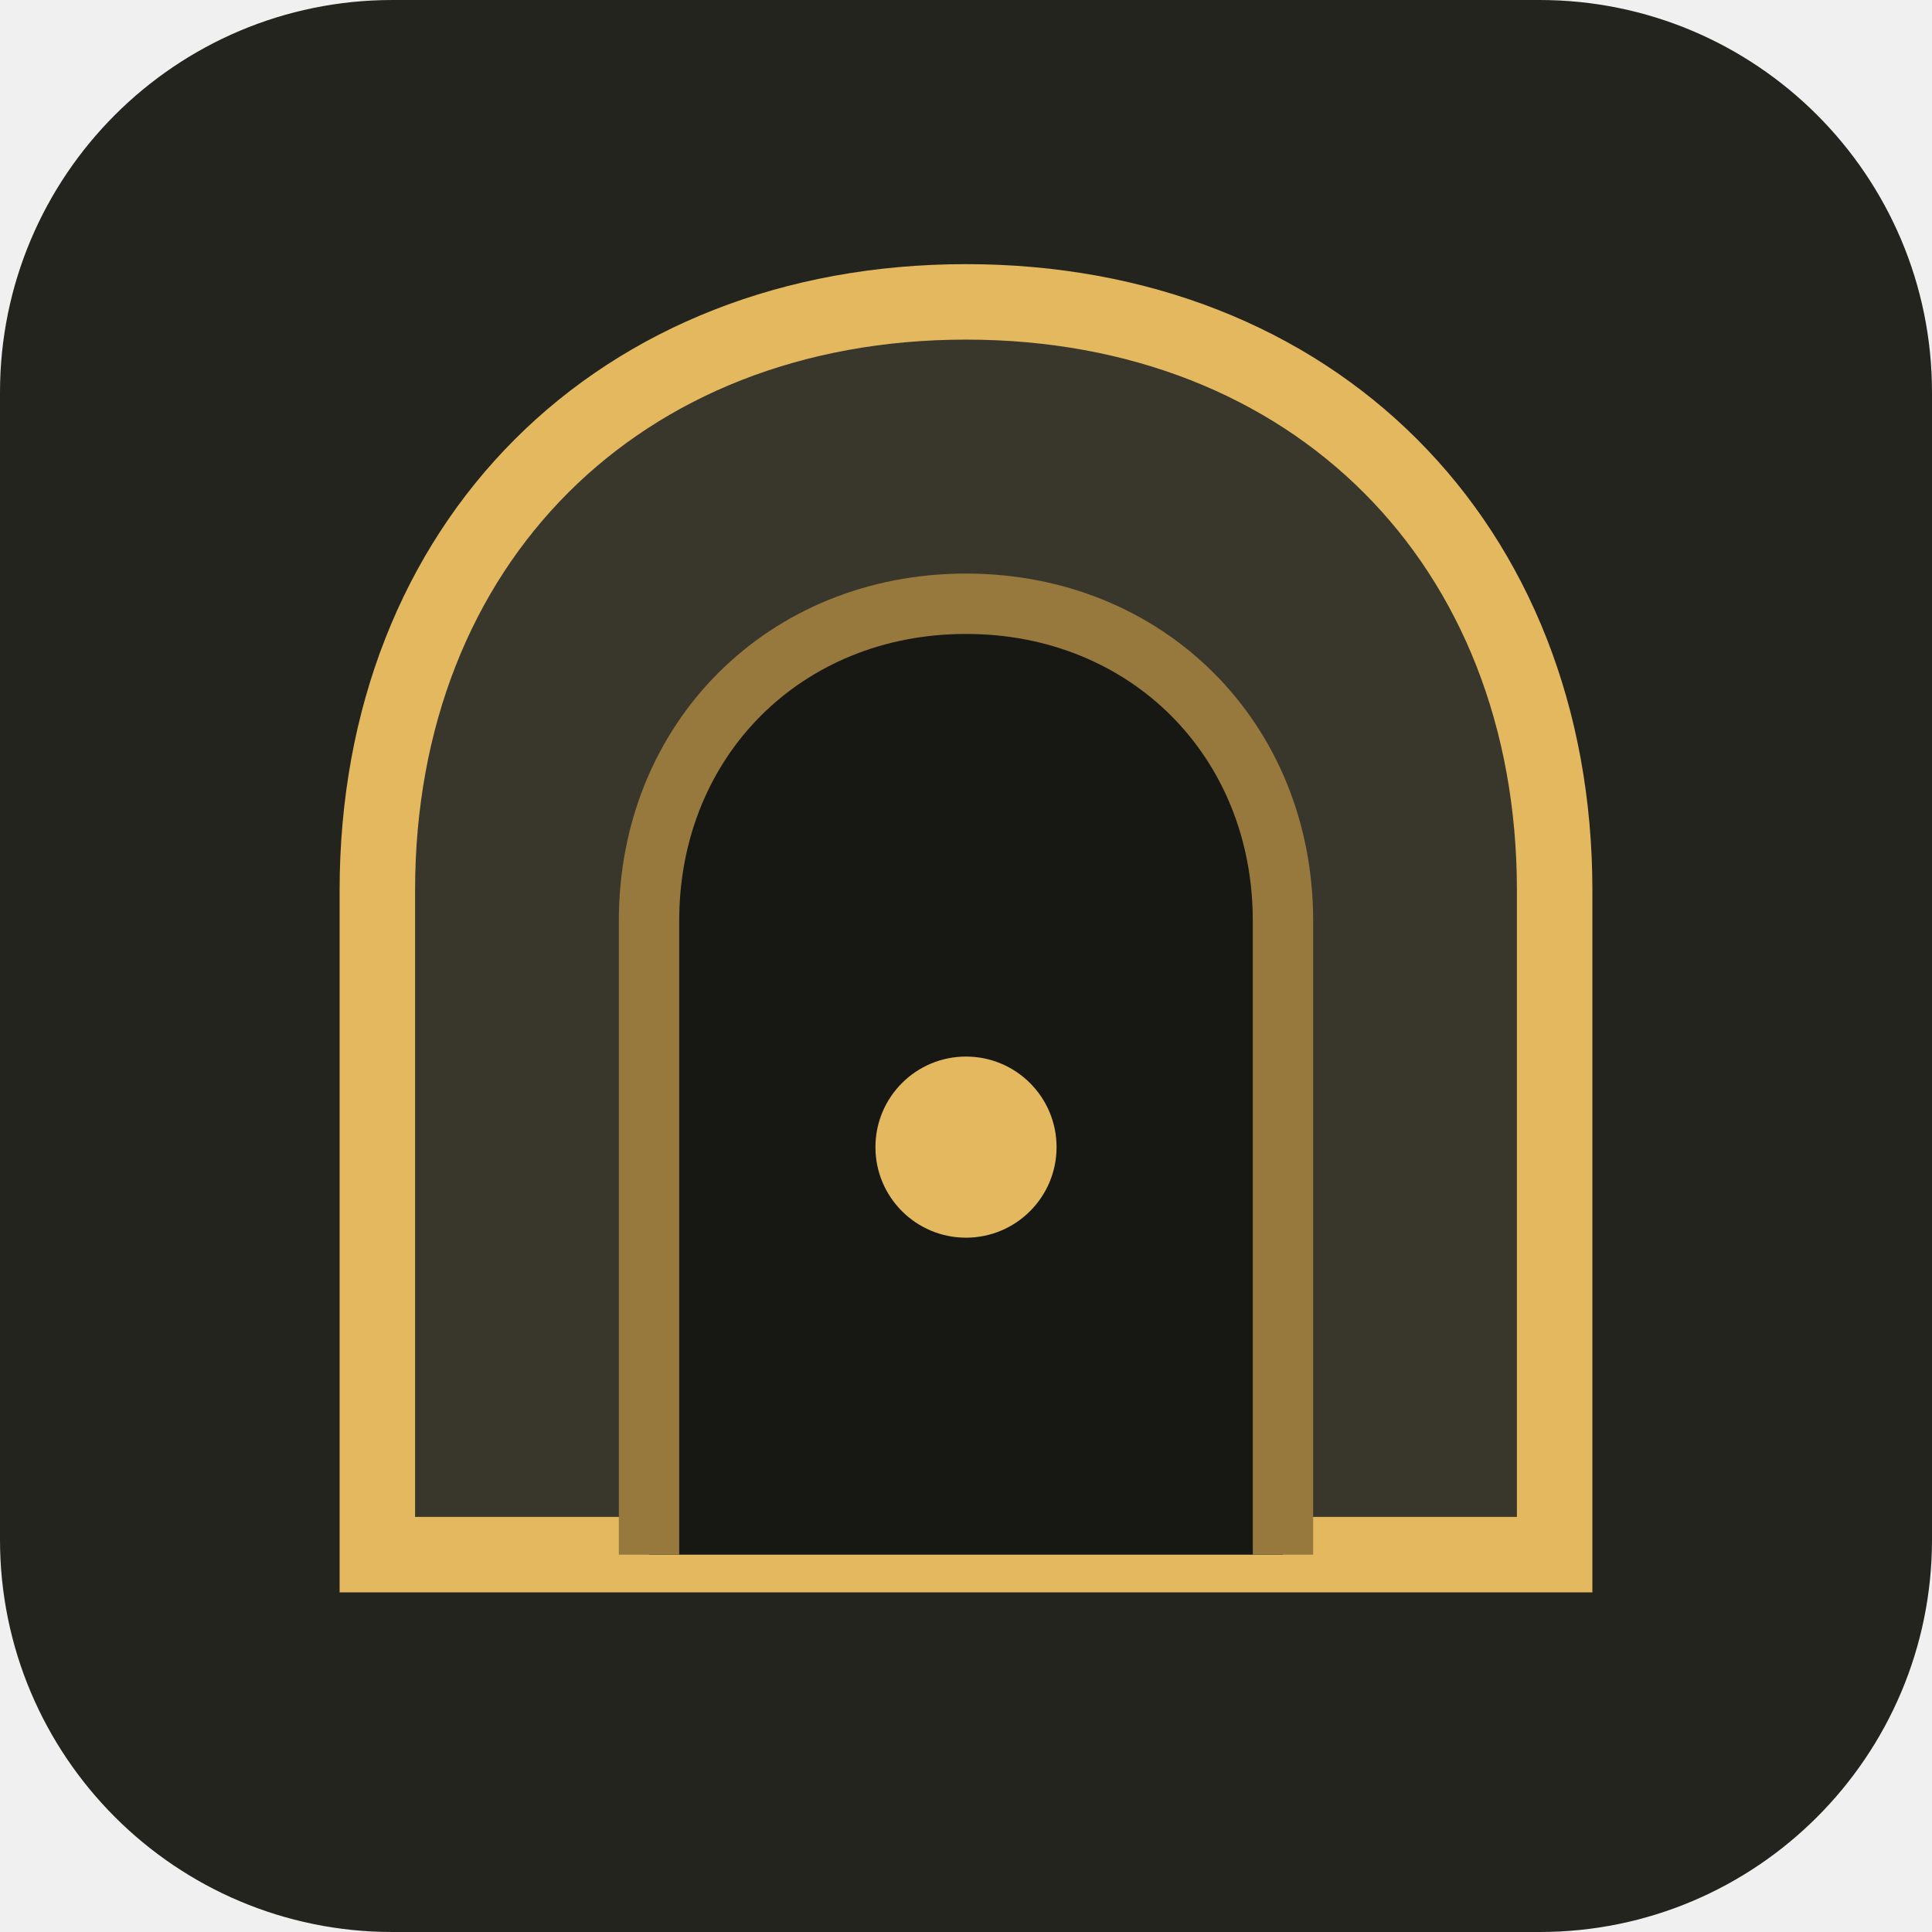
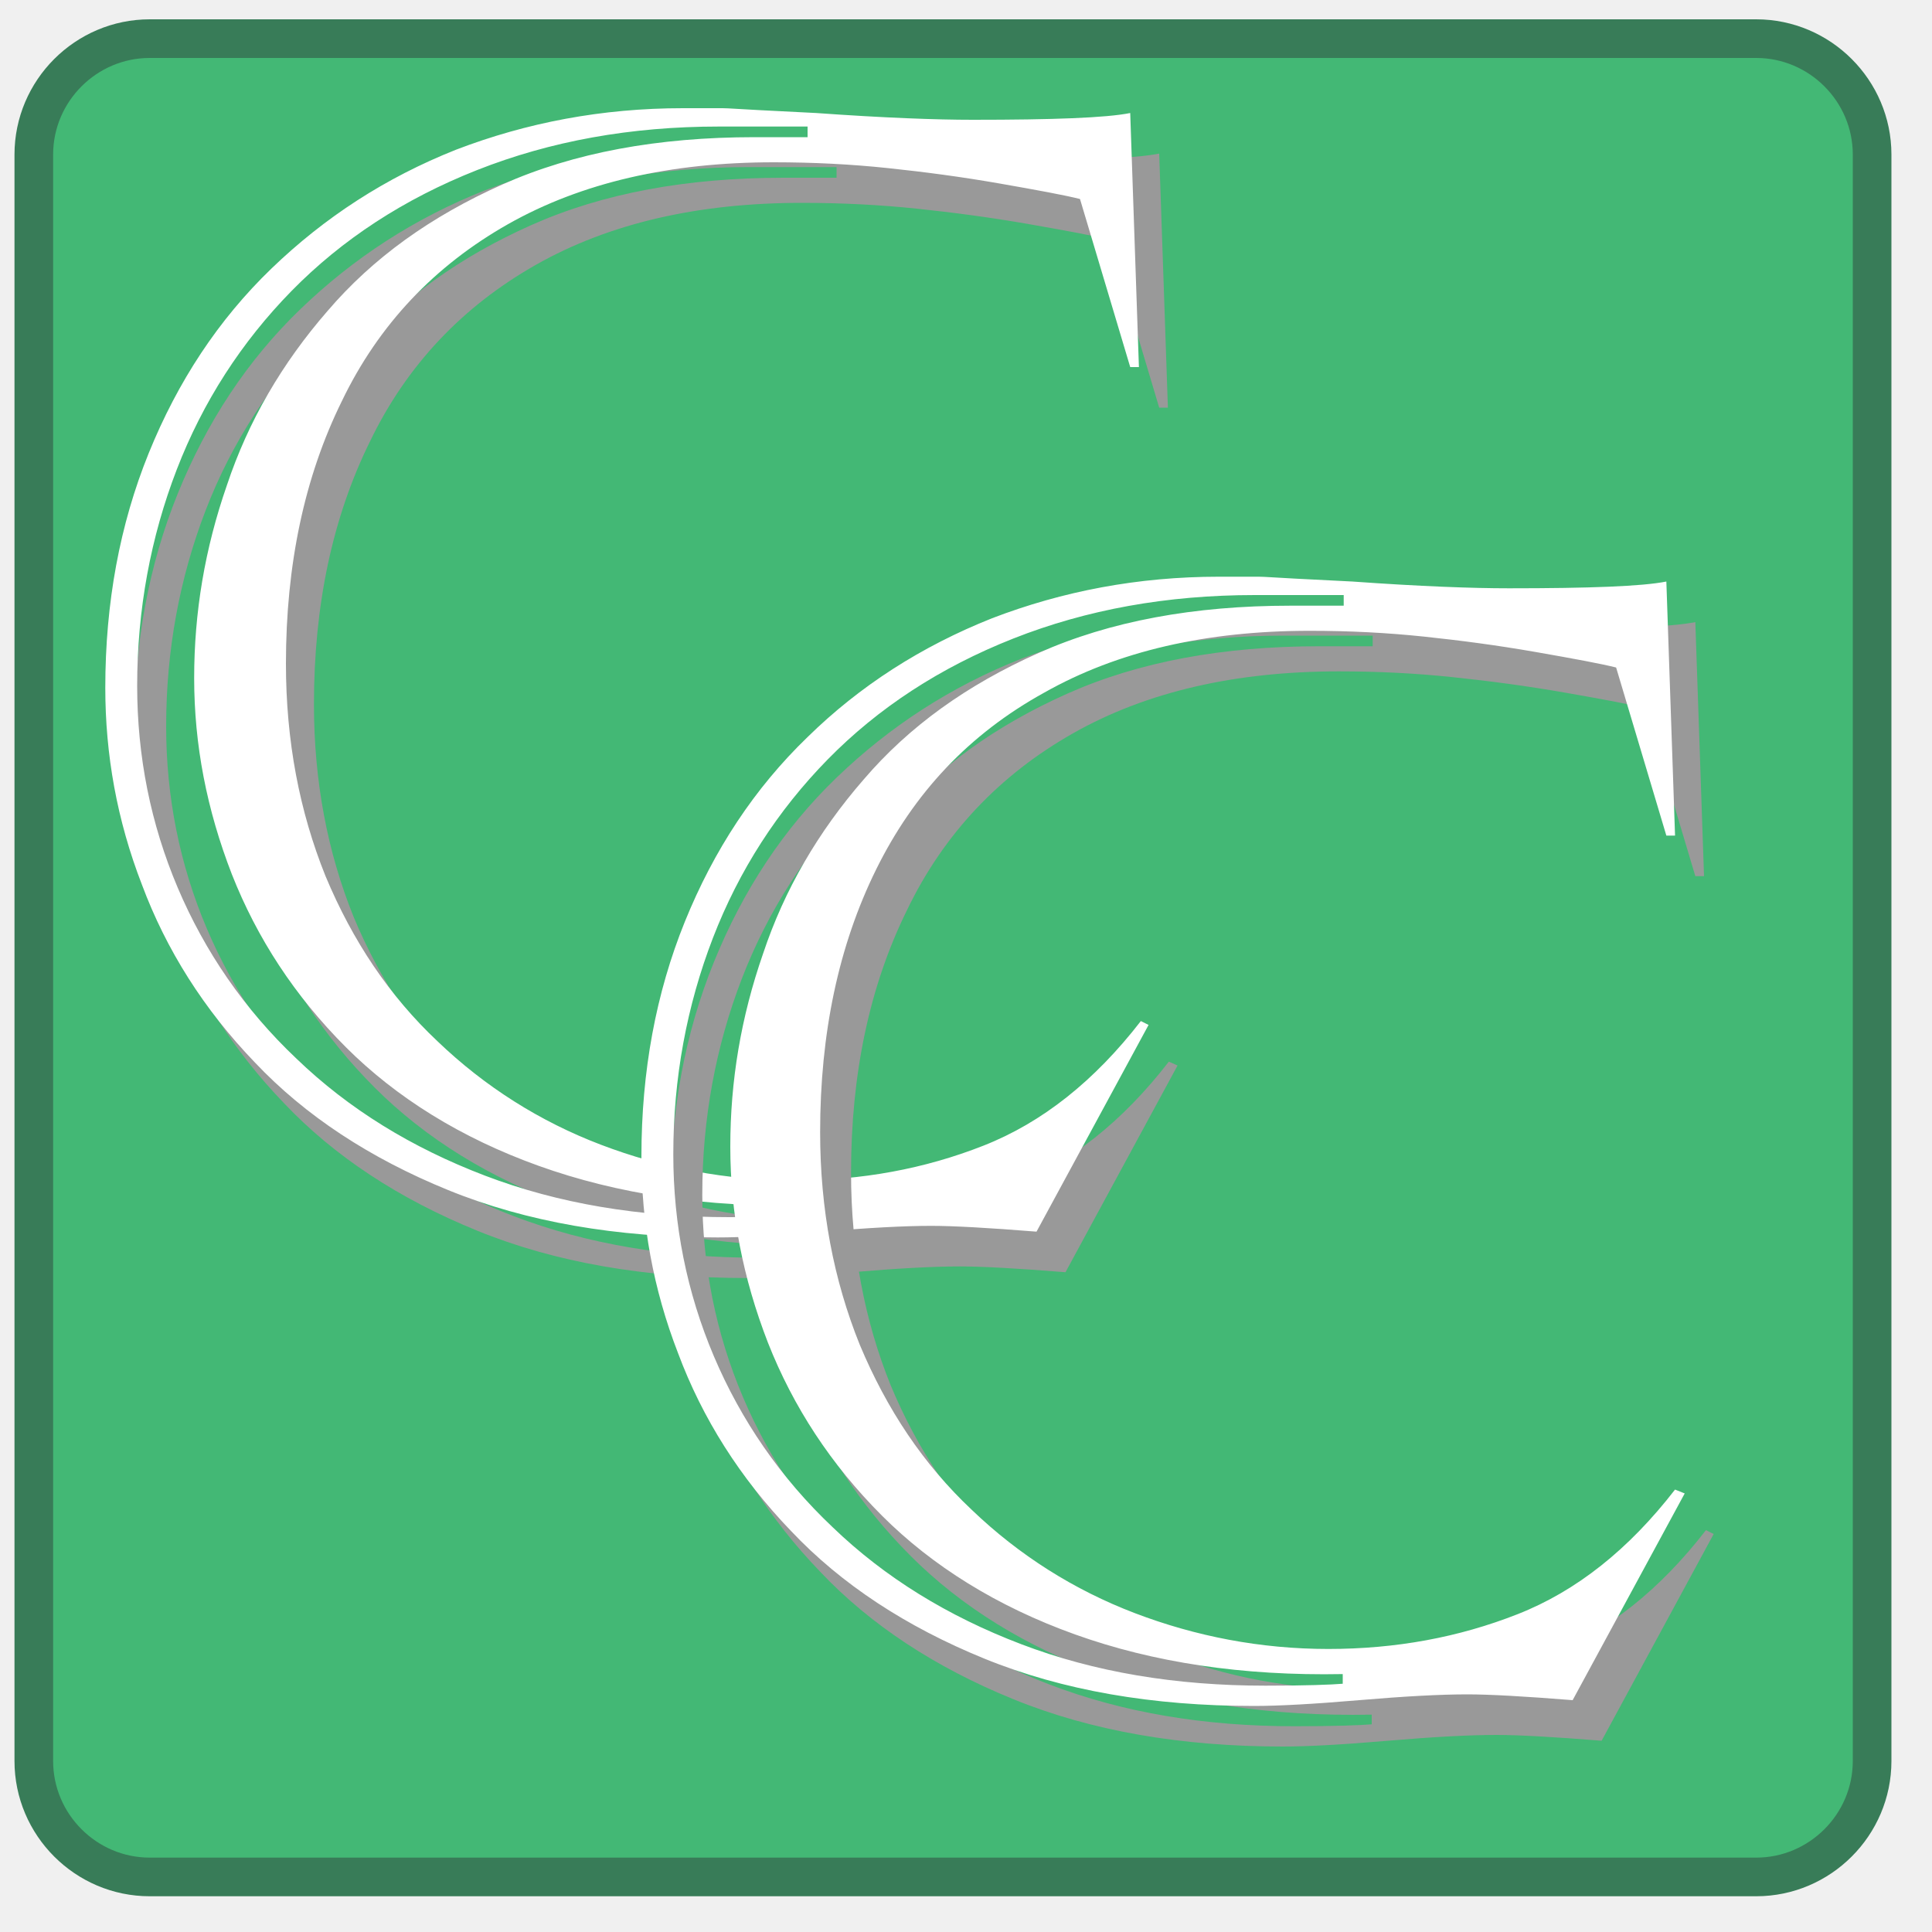
- <svg xmlns="http://www.w3.org/2000/svg" viewBox="0 0 128 128">
-   <rect width="128" height="128" rx="26" fill="#23241e" />
-   <path d="M25 103V59c0-23 16-39 39-39s39 16 39 39v44H25Z" fill="#39372c" stroke="#e3b85f" stroke-width="5" />
-   <path d="M43 103V61c0-12 9-21 21-21s21 9 21 21v42" fill="#171813" stroke="#97783d" stroke-width="4" />
-   <circle cx="64" cy="76" r="6" fill="#e3b85f" />
+ <svg xmlns="http://www.w3.org/2000/svg" version="1.0" id="Layer_1" x="0px" y="0px" viewBox="0 0 200 200" style="enable-background:new 0 0 200 200;" xml:space="preserve">
+   <style type="text/css">
+ 	.st0{fill:#43B875;stroke:#387C58;stroke-width:4;stroke-miterlimit:10;}
+ 	.st1{fill:none;}
+ 	.st2{fill:#999999;}
+ 	.st3{fill:#FFFFFF;}
+ </style>
+   <path id="XMLID_1_" class="st0" d="M181.8,194.3H15.5c-6.6,0-12-5.4-12-12V16c0-6.6,5.4-12,12-12h166.3c6.6,0,12,5.4,12,12v166.3  C193.8,188.9,188.4,194.3,181.8,194.3z" />
+   <g id="XMLID_5_">
+     <rect id="XMLID_24_" x="3" y="17" class="st1" width="161" height="163.5" />
+     <path id="XMLID_8_" class="st2" d="M121.9,110.3l-11.6,21.4c-5-0.4-8.6-0.6-10.9-0.6c-2.8,0-6.5,0.2-11.2,0.6s-8.3,0.6-10.9,0.6   c-10.5,0-19.8-1.6-27.9-4.9c-8.1-3.3-14.8-7.7-20-13.2c-5.3-5.5-9.2-11.7-11.7-18.4c-2.6-6.7-3.8-13.5-3.8-20.4   c0-8.8,1.5-16.9,4.5-24.3c3-7.4,7.2-13.8,12.7-19.1c5.5-5.3,11.8-9.4,19.1-12.3c7.3-2.8,15.1-4.3,23.5-4.3c2.2,0,3.6,0,4.1,0   c0.6,0,1.8,0.1,3.8,0.2c1.9,0.1,3.9,0.2,5.9,0.3c7,0.5,12.4,0.7,16.2,0.7c8.3,0,13.8-0.2,16.3-0.7l0.9,26.3H120l-5.2-17.4   c-1.6-0.4-4.3-0.9-8.3-1.6c-4-0.7-7.8-1.2-11.6-1.6C91.1,21.2,87.1,21,83,21c-10.7,0-19.9,2.1-27.5,6.4   c-7.6,4.3-13.4,10.4-17.2,18.3c-3.9,7.9-5.8,17-5.8,27.2c0,8,1.4,15.3,4.1,22c2.8,6.7,6.6,12.4,11.6,17.1   c4.9,4.7,10.6,8.3,16.9,10.7c6.3,2.4,13,3.7,20,3.7c7,0,13.5-1.2,19.6-3.6c6.1-2.4,11.5-6.7,16.3-12.9L121.9,110.3z M86.5,17.3   h-9.1c-9.1,0-17.4,1.5-25,4.5c-7.6,3-14,7.2-19.2,12.5C28,39.7,24,45.8,21.3,52.8c-2.7,7-4.1,14.5-4.1,22.4   c0,7.3,1.4,14.3,4.2,20.9c2.8,6.6,6.9,12.6,12.3,17.7c5.4,5.2,11.9,9.2,19.5,12.1c7.6,2.9,16,4.3,25.3,4.3c4.2,0,6.8-0.1,8-0.2v-1   c-10.4,0.2-19.6-1.2-27.7-4.1c-8.1-2.9-14.8-7.1-20-12.3c-5.3-5.3-9.2-11.3-11.8-17.9c-2.6-6.7-3.9-13.4-3.9-20.3   c0-6.8,1.1-13.4,3.4-20c2.2-6.6,5.7-12.6,10.4-18c4.7-5.5,10.7-9.8,18.1-13.1c7.4-3.3,16.1-4.9,26.1-4.9h5.5V17.3z" />
+   </g>
+   <g id="XMLID_4_">
+     <rect id="XMLID_21_" y="12.8" class="st1" width="161" height="163.5" />
+     <path id="XMLID_18_" class="st3" d="M118.9,106.1l-11.6,21.4c-5-0.4-8.6-0.6-10.9-0.6c-2.8,0-6.5,0.2-11.2,0.6s-8.3,0.6-10.9,0.6   c-10.5,0-19.8-1.6-27.9-4.9c-8.1-3.3-14.8-7.7-20-13.2c-5.3-5.5-9.2-11.7-11.7-18.4c-2.6-6.7-3.8-13.5-3.8-20.4   c0-8.8,1.5-16.9,4.5-24.3c3-7.4,7.2-13.8,12.7-19.1c5.5-5.3,11.8-9.4,19.1-12.3c7.3-2.8,15.1-4.3,23.5-4.3c2.2,0,3.6,0,4.1,0   c0.6,0,1.8,0.1,3.8,0.2c1.9,0.1,3.9,0.2,5.9,0.3c7,0.5,12.4,0.7,16.2,0.7c8.3,0,13.8-0.2,16.3-0.7l0.9,26.3H117l-5.2-17.4   c-1.6-0.4-4.3-0.9-8.3-1.6c-4-0.7-7.8-1.2-11.6-1.6c-3.8-0.4-7.7-0.6-11.8-0.6c-10.7,0-19.9,2.1-27.5,6.4   c-7.6,4.3-13.4,10.4-17.2,18.3c-3.9,7.9-5.8,17-5.8,27.2c0,8,1.4,15.3,4.1,22c2.8,6.7,6.6,12.4,11.6,17.1   c4.9,4.7,10.6,8.3,16.9,10.7c6.3,2.4,13,3.7,20,3.7c7,0,13.5-1.2,19.6-3.6c6.1-2.4,11.5-6.7,16.3-12.9L118.9,106.1z M83.5,13.1   h-9.1c-9.1,0-17.4,1.5-25,4.5c-7.6,3-14,7.2-19.2,12.5C25,35.4,21,41.6,18.3,48.6c-2.7,7-4.1,14.5-4.1,22.4   c0,7.3,1.4,14.3,4.2,20.9c2.8,6.6,6.9,12.6,12.3,17.7c5.4,5.2,11.9,9.2,19.5,12.1c7.6,2.9,16,4.3,25.3,4.3c4.2,0,6.8-0.1,8-0.2v-1   c-10.4,0.2-19.6-1.2-27.7-4.1c-8.1-2.9-14.8-7.1-20-12.3c-5.3-5.3-9.2-11.3-11.8-17.9c-2.6-6.7-3.9-13.4-3.9-20.3   c0-6.8,1.1-13.4,3.4-20c2.2-6.6,5.7-12.6,10.4-18c4.7-5.5,10.7-9.8,18.1-13.1c7.4-3.3,16.1-4.9,26.1-4.9h5.5V13.1z" />
+   </g>
+   <g id="XMLID_7_">
+     <rect id="XMLID_17_" x="58.5" y="65.5" class="st1" width="161" height="163.5" />
+     <path id="XMLID_13_" class="st2" d="M177.4,158.8l-11.6,21.4c-5-0.4-8.6-0.6-10.9-0.6c-2.8,0-6.5,0.2-11.2,0.6s-8.3,0.6-10.9,0.6   c-10.5,0-19.8-1.6-27.9-4.9c-8.1-3.3-14.8-7.7-20-13.2c-5.3-5.5-9.2-11.7-11.7-18.4c-2.6-6.7-3.8-13.5-3.8-20.4   c0-8.8,1.5-16.9,4.5-24.3c3-7.4,7.2-13.8,12.7-19.1c5.5-5.3,11.8-9.4,19.1-12.3c7.3-2.8,15.1-4.3,23.5-4.3c2.2,0,3.6,0,4.1,0   c0.6,0,1.8,0.1,3.8,0.2c1.9,0.1,3.9,0.2,5.9,0.3c7,0.5,12.4,0.7,16.2,0.7c8.3,0,13.8-0.2,16.3-0.7l0.9,26.3h-0.9l-5.2-17.4   c-1.6-0.4-4.3-0.9-8.3-1.6c-4-0.7-7.8-1.2-11.6-1.6c-3.8-0.4-7.7-0.6-11.8-0.6c-10.7,0-19.9,2.1-27.5,6.4   c-7.6,4.3-13.4,10.4-17.2,18.3c-3.9,7.9-5.8,17-5.8,27.2c0,8,1.4,15.3,4.1,22c2.8,6.7,6.6,12.4,11.6,17.1   c4.9,4.7,10.6,8.3,16.9,10.7c6.3,2.4,13,3.7,20,3.7c7,0,13.5-1.2,19.6-3.6c6.1-2.4,11.5-6.7,16.3-12.9L177.4,158.8z M142,65.8h-9.1   c-9.1,0-17.4,1.5-25,4.5c-7.6,3-14,7.2-19.2,12.5c-5.2,5.3-9.2,11.5-11.9,18.5c-2.7,7-4.1,14.5-4.1,22.4c0,7.3,1.4,14.3,4.2,20.9   c2.8,6.6,6.9,12.6,12.3,17.7c5.4,5.2,11.9,9.2,19.5,12.1c7.6,2.9,16,4.3,25.3,4.3c4.2,0,6.8-0.1,8-0.2v-1   c-10.4,0.2-19.6-1.2-27.7-4.1c-8.1-2.9-14.8-7.1-20-12.3c-5.3-5.3-9.2-11.3-11.8-17.9c-2.6-6.7-3.9-13.4-3.9-20.3   c0-6.8,1.1-13.4,3.4-20c2.2-6.6,5.7-12.6,10.4-18c4.7-5.5,10.7-9.8,18.1-13.1c7.4-3.3,16.1-4.9,26.1-4.9h5.5V65.8z" />
+   </g>
+   <g id="XMLID_6_">
+     <rect id="XMLID_12_" x="55.5" y="61.3" class="st1" width="161" height="163.5" />
+     <path id="XMLID_9_" class="st3" d="M174.4,154.6L162.8,176c-5-0.4-8.6-0.6-10.9-0.6c-2.8,0-6.5,0.2-11.2,0.6s-8.3,0.6-10.9,0.6   c-10.5,0-19.8-1.6-27.9-4.9c-8.1-3.3-14.8-7.7-20-13.2c-5.3-5.5-9.2-11.7-11.7-18.4c-2.6-6.7-3.8-13.5-3.8-20.4   c0-8.8,1.5-16.9,4.5-24.3c3-7.4,7.2-13.8,12.7-19.1C89,71,95.4,66.9,102.7,64c7.3-2.8,15.1-4.3,23.5-4.3c2.2,0,3.6,0,4.1,0   c0.6,0,1.8,0.1,3.8,0.2c1.9,0.1,3.9,0.2,5.9,0.3c7,0.5,12.4,0.7,16.2,0.7c8.3,0,13.8-0.2,16.3-0.7l0.9,26.3h-0.9l-5.2-17.4   c-1.6-0.4-4.3-0.9-8.3-1.6c-4-0.7-7.8-1.2-11.6-1.6c-3.8-0.4-7.7-0.6-11.8-0.6c-10.7,0-19.9,2.1-27.5,6.4   C100.3,76,94.6,82.1,90.7,90c-3.9,7.9-5.8,17-5.8,27.2c0,8,1.4,15.3,4.1,22c2.8,6.7,6.6,12.4,11.6,17.1c4.9,4.7,10.6,8.3,16.9,10.7   c6.3,2.4,13,3.7,20,3.7c7,0,13.5-1.2,19.6-3.6c6.1-2.4,11.5-6.7,16.3-12.9L174.4,154.6z M139,61.6h-9.1c-9.1,0-17.4,1.5-25,4.5   c-7.6,3-14,7.2-19.2,12.5c-5.2,5.3-9.2,11.5-11.9,18.5c-2.7,7-4.1,14.5-4.1,22.4c0,7.3,1.4,14.3,4.2,20.9   c2.8,6.6,6.9,12.6,12.3,17.7c5.4,5.2,11.9,9.2,19.5,12.1c7.6,2.9,16,4.3,25.3,4.3c4.2,0,6.8-0.1,8-0.2v-1   c-10.4,0.2-19.6-1.2-27.7-4.1c-8.1-2.9-14.8-7.1-20-12.3c-5.3-5.3-9.2-11.3-11.8-17.9c-2.6-6.7-3.9-13.4-3.9-20.3   c0-6.8,1.1-13.4,3.4-20c2.2-6.6,5.7-12.6,10.4-18c4.7-5.5,10.7-9.8,18.1-13.1c7.4-3.3,16.1-4.9,26.1-4.9h5.5V61.6z" />
+   </g>
+   <g id="XMLID_2_">
+ </g>
+   <g id="XMLID_3_">
+ </g>
+   <g id="XMLID_16_">
+ </g>
+   <g id="XMLID_25_">
+ </g>
+   <g id="XMLID_26_">
+ </g>
+   <g id="XMLID_27_">
+ </g>
+   <g id="XMLID_28_">
+ </g>
</svg>
